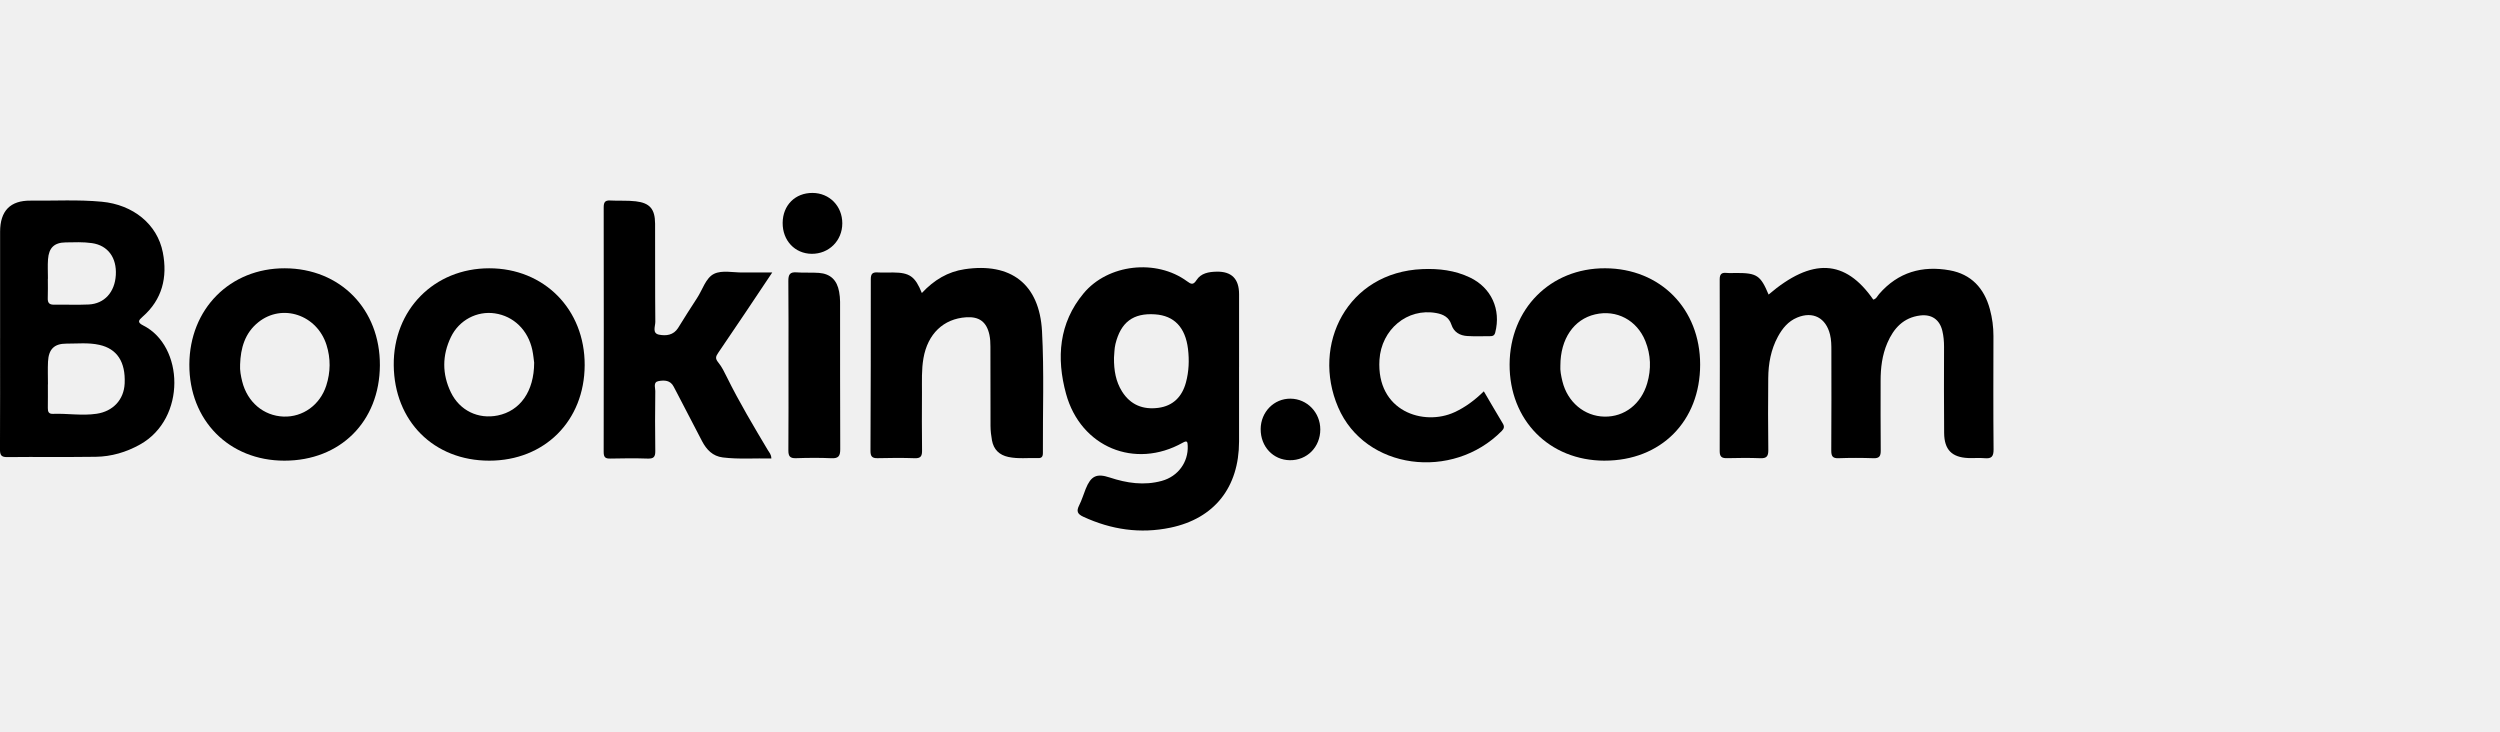
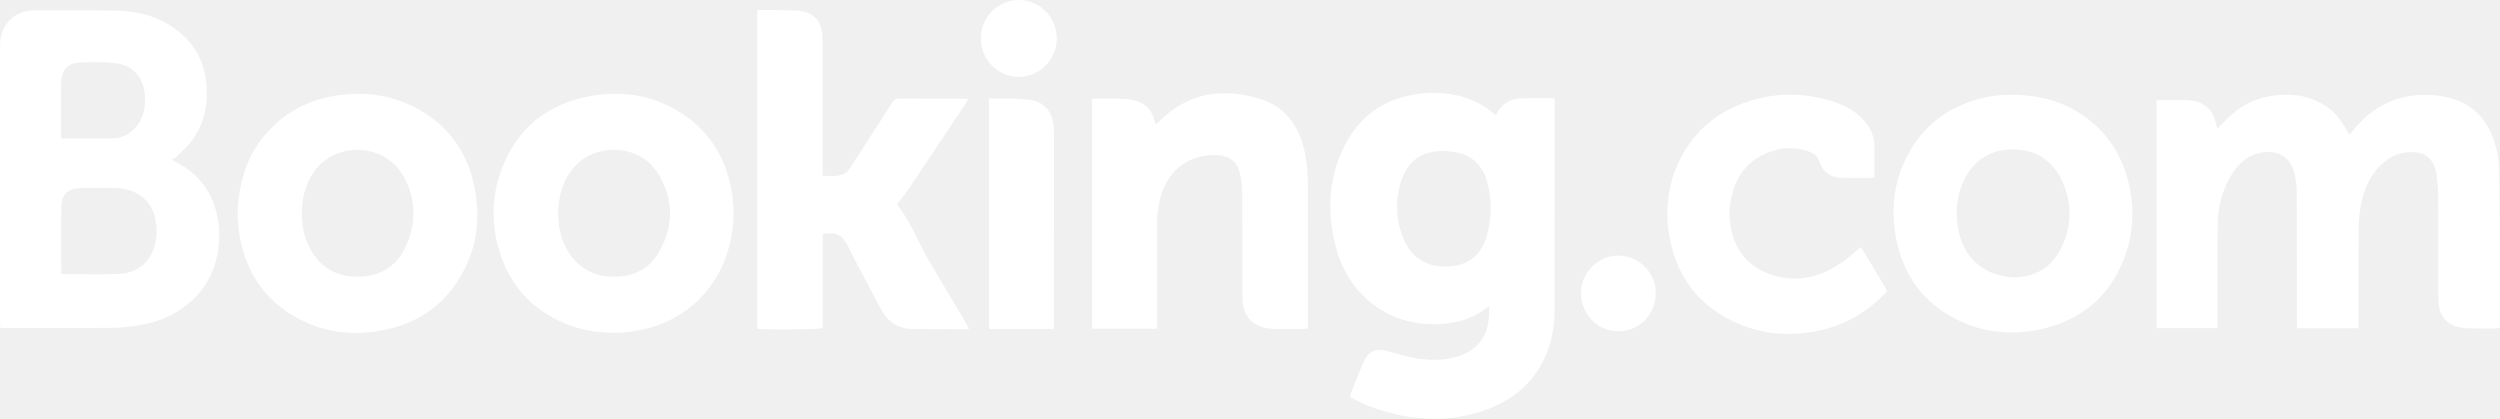
- <svg xmlns="http://www.w3.org/2000/svg" width="311" height="91" viewBox="0 0 311 91" fill="none">
-   <g clip-path="url(#clip0_1_23)">
-     <path d="M220.011 36.645C225.415 32.029 229.55 32.242 233.035 37.271C233.414 37.189 233.544 36.826 233.763 36.574C236.128 33.847 239.132 33.017 242.538 33.626C245.202 34.102 246.834 35.835 247.544 38.473C247.837 39.558 247.986 40.665 247.984 41.798C247.975 46.5 247.957 51.205 248 55.907C248.008 56.81 247.726 57.078 246.888 57C246.205 56.935 245.512 57.01 244.827 56.979C242.811 56.886 241.872 55.943 241.851 53.879C241.816 50.299 241.831 46.719 241.839 43.139C241.839 42.468 241.783 41.809 241.628 41.16C241.292 39.753 240.298 39.071 238.872 39.246C236.794 39.501 235.571 40.836 234.782 42.67C234.139 44.169 233.945 45.768 233.949 47.395C233.955 50.274 233.93 53.151 233.963 56.029C233.971 56.741 233.794 57.029 233.049 57.002C231.607 56.951 230.16 56.949 228.718 57.002C227.973 57.029 227.806 56.747 227.81 56.033C227.839 51.893 227.827 47.751 227.823 43.609C227.823 42.944 227.817 42.282 227.656 41.623C227.148 39.536 225.532 38.686 223.568 39.503C222.458 39.964 221.736 40.84 221.175 41.872C220.302 43.474 219.986 45.228 219.97 47.033C219.941 50.015 219.939 52.999 219.978 55.983C219.988 56.766 219.757 57.034 218.983 57.002C217.609 56.947 216.233 56.964 214.857 56.996C214.227 57.01 213.928 56.861 213.93 56.128C213.951 49.004 213.951 41.88 213.93 34.756C213.93 34.089 214.176 33.891 214.78 33.95C215.189 33.99 215.606 33.958 216.018 33.958C218.558 33.958 219.014 34.259 220.013 36.645H220.011Z" fill="black" />
-     <path d="M0.012 42.089C0.012 37.669 0.006 33.249 0.012 28.831C0.018 26.232 1.273 24.931 3.809 24.958C6.761 24.99 9.718 24.815 12.667 25.095C16.548 25.463 19.567 27.877 20.256 31.404C20.858 34.489 20.186 37.262 17.747 39.395C17.262 39.821 17.024 40.09 17.796 40.476C22.895 43.022 23.206 52.066 17.421 55.296C15.7 56.257 13.859 56.798 11.914 56.825C8.237 56.878 4.558 56.821 0.881 56.863C0.105 56.871 -0.004 56.556 -0.002 55.875C0.021 51.281 0.01 46.686 0.01 42.091L0.012 42.089ZM5.961 47.814C5.961 47.814 5.957 47.814 5.955 47.814C5.955 48.796 5.965 49.777 5.951 50.758C5.944 51.211 6.054 51.502 6.574 51.483C8.387 51.415 10.199 51.742 12.019 51.472C14.047 51.173 15.413 49.739 15.508 47.707C15.632 45.02 14.563 43.388 12.359 42.9C10.999 42.598 9.621 42.752 8.253 42.748C6.751 42.744 6.05 43.441 5.973 44.978C5.928 45.921 5.965 46.869 5.965 47.814H5.961ZM5.965 34.67C5.965 34.67 5.955 34.67 5.951 34.67C5.951 35.474 5.973 36.281 5.942 37.085C5.92 37.667 6.128 37.911 6.71 37.902C8.15 37.879 9.594 37.947 11.03 37.879C12.995 37.787 14.284 36.342 14.408 34.215C14.534 32.074 13.44 30.532 11.439 30.244C10.362 30.088 9.252 30.136 8.156 30.155C6.745 30.178 6.078 30.821 5.973 32.257C5.915 33.057 5.963 33.866 5.963 34.67H5.965Z" fill="black" />
-     <path d="M154.139 45.654C154.139 48.741 154.143 51.83 154.139 54.917C154.129 60.636 151.071 64.501 145.601 65.642C141.848 66.425 138.241 65.893 134.756 64.28C134.015 63.936 133.888 63.58 134.249 62.864C134.577 62.214 134.787 61.502 135.059 60.822C135.711 59.207 136.415 58.859 138.041 59.398C140.17 60.104 142.329 60.426 144.526 59.822C146.558 59.264 147.834 57.482 147.753 55.477C147.732 54.987 147.716 54.745 147.128 55.075C141.19 58.409 134.434 55.633 132.616 48.989C131.397 44.529 131.721 40.189 134.802 36.489C137.839 32.84 143.847 32.183 147.666 34.99C148.182 35.369 148.436 35.479 148.849 34.841C149.408 33.977 150.365 33.821 151.319 33.796C153.2 33.746 154.141 34.68 154.141 36.599C154.141 39.617 154.141 42.634 154.141 45.652L154.139 45.654ZM138.58 44.504C138.563 46.092 138.811 47.461 139.57 48.682C140.626 50.381 142.207 50.984 144.091 50.737C145.921 50.499 147.054 49.358 147.534 47.566C147.9 46.203 147.957 44.818 147.786 43.403C147.464 40.752 146.092 39.267 143.69 39.105C140.961 38.919 139.428 40.084 138.763 42.788C138.61 43.413 138.633 44.039 138.58 44.502V44.504Z" fill="black" />
-     <path d="M96.069 33.895C93.729 37.389 91.577 40.638 89.373 43.851C89.045 44.329 88.938 44.578 89.344 45.075C89.8 45.631 90.124 46.309 90.448 46.964C91.981 50.066 93.752 53.028 95.518 55.993C95.691 56.284 95.957 56.537 95.953 57.038C93.937 56.983 91.932 57.154 89.922 56.907C88.659 56.751 87.896 55.947 87.337 54.883C86.28 52.877 85.245 50.859 84.198 48.846C84.07 48.598 83.934 48.353 83.808 48.105C83.392 47.284 82.634 47.279 81.924 47.408C81.231 47.534 81.522 48.204 81.518 48.636C81.489 51.127 81.479 53.62 81.518 56.111C81.53 56.857 81.291 57.071 80.577 57.048C79.032 56.998 77.482 57.008 75.935 57.046C75.326 57.061 75.097 56.907 75.097 56.235C75.116 46.092 75.114 35.95 75.099 25.807C75.099 25.19 75.246 24.903 75.9 24.941C76.962 25 78.035 24.92 79.088 25.042C80.847 25.249 81.485 26.015 81.493 27.822C81.51 31.892 81.481 35.965 81.522 40.036C81.528 40.579 81.097 41.457 81.98 41.632C82.851 41.802 83.781 41.714 84.357 40.794C85.135 39.553 85.901 38.305 86.709 37.085C87.401 36.043 87.793 34.563 88.835 34.062C89.825 33.583 91.191 33.91 92.392 33.899C93.518 33.889 94.645 33.897 96.062 33.897L96.069 33.895Z" fill="black" />
-     <path d="M114.676 36.454C116.201 34.82 117.913 33.803 119.999 33.491C125.744 32.634 129.309 35.319 129.627 41.209C129.899 46.243 129.709 51.304 129.736 56.353C129.738 56.798 129.585 57.004 129.146 56.987C127.912 56.939 126.674 57.109 125.446 56.848C124.322 56.608 123.61 55.932 123.4 54.774C123.294 54.193 123.224 53.595 123.22 53.003C123.204 49.708 123.216 46.41 123.208 43.114C123.208 42.628 123.185 42.129 123.084 41.655C122.735 40.04 121.817 39.364 120.195 39.469C117.358 39.654 115.408 41.541 114.878 44.559C114.628 45.989 114.698 47.425 114.692 48.859C114.682 51.243 114.67 53.629 114.703 56.012C114.713 56.701 114.575 57.029 113.807 57.002C112.262 56.949 110.714 56.958 109.169 56.998C108.486 57.015 108.284 56.764 108.288 56.086C108.319 48.968 108.333 41.849 108.327 34.731C108.327 34.087 108.527 33.851 109.152 33.889C109.802 33.929 110.458 33.891 111.11 33.897C113.161 33.914 113.846 34.386 114.678 36.454H114.676Z" fill="black" />
-     <path d="M199.6 57.307C192.723 57.299 187.763 52.266 187.794 45.328C187.827 38.423 192.876 33.346 199.683 33.373C206.552 33.4 211.498 38.418 211.498 45.361C211.498 52.407 206.61 57.314 199.6 57.305V57.307ZM194.11 45.49C194.065 46.058 194.197 46.749 194.362 47.427C194.995 50.026 197.1 51.784 199.6 51.828C202.085 51.872 204.156 50.266 204.911 47.684C205.429 45.915 205.37 44.152 204.687 42.443C203.638 39.819 201.101 38.486 198.428 39.109C195.787 39.726 194.114 42.144 194.11 45.485V45.49Z" fill="black" />
-     <path d="M35.368 57.307C28.482 57.301 23.526 52.281 23.555 45.34C23.582 38.433 28.62 33.356 35.429 33.375C42.331 33.394 47.298 38.469 47.258 45.458C47.217 52.441 42.329 57.314 35.37 57.307H35.368ZM29.869 45.365C29.826 46.077 29.96 46.768 30.127 47.446C30.764 50.019 32.788 51.731 35.273 51.822C37.67 51.91 39.81 50.377 40.586 47.97C41.126 46.296 41.149 44.595 40.619 42.916C39.432 39.153 35.108 37.709 32.141 40.082C30.467 41.421 29.931 43.295 29.867 45.365H29.869Z" fill="black" />
-     <path d="M60.864 57.307C53.962 57.307 49.047 52.395 48.981 45.428C48.917 38.541 53.999 33.379 60.852 33.375C67.702 33.369 72.759 38.496 72.734 45.42C72.71 52.346 67.756 57.307 60.864 57.307ZM66.45 45.115C66.402 44.778 66.349 44.146 66.219 43.533C65.686 41.055 63.891 39.32 61.547 38.981C59.331 38.66 57.109 39.817 56.094 41.927C55 44.197 54.986 46.526 56.086 48.802C57.183 51.076 59.492 52.18 61.919 51.685C64.7 51.116 66.441 48.705 66.45 45.117V45.115Z" fill="black" />
-     <path d="M184.588 48.68C185.392 50.049 186.16 51.375 186.95 52.687C187.175 53.06 187.109 53.319 186.822 53.609C180.694 59.826 169.81 58.459 166.463 50.661C163.117 42.866 167.613 33.864 176.943 33.476C178.994 33.392 180.989 33.623 182.873 34.527C185.522 35.799 186.748 38.496 186.005 41.371C185.898 41.79 185.638 41.821 185.316 41.821C184.388 41.821 183.457 41.857 182.533 41.802C181.612 41.748 180.861 41.328 180.554 40.385C180.248 39.448 179.533 39.103 178.693 38.947C175.057 38.273 171.838 40.996 171.605 44.761C171.209 51.186 177.104 53.041 180.934 51.283C182.299 50.655 183.471 49.773 184.59 48.68H184.588Z" fill="black" />
-     <path d="M98.087 45.391C98.087 41.916 98.107 38.444 98.07 34.969C98.062 34.163 98.258 33.815 99.1 33.883C100.022 33.956 100.957 33.876 101.881 33.948C103.307 34.057 104.126 34.847 104.386 36.289C104.46 36.7 104.506 37.123 104.506 37.54C104.514 43.645 104.497 49.752 104.526 55.856C104.53 56.705 104.328 57.044 103.441 57.004C101.966 56.935 100.484 56.951 99.007 57C98.268 57.023 98.068 56.741 98.074 56.021C98.103 52.477 98.087 48.933 98.087 45.389V45.391Z" fill="black" />
-     <path d="M156.826 53.384C156.838 51.251 158.484 49.571 160.544 49.594C162.607 49.615 164.247 51.314 164.245 53.426C164.243 55.614 162.591 57.28 160.455 57.25C158.375 57.221 156.815 55.557 156.828 53.384H156.826Z" fill="black" />
-     <path d="M97.362 27.723C97.379 25.533 98.918 23.989 101.078 24C103.191 24.011 104.782 25.634 104.782 27.782C104.782 29.94 103.117 31.596 100.967 31.575C98.877 31.553 97.344 29.917 97.362 27.723Z" fill="black" />
+ <svg xmlns="http://www.w3.org/2000/svg" width="191" height="32" viewBox="0 0 191 32" fill="none">
+   <g clip-path="url(#clip0_1815_972)">
+     <path d="M180.187 25.077H175.504C175.495 24.904 175.479 24.745 175.479 24.587C175.478 21.295 175.482 18.001 175.471 14.709C175.471 14.272 175.419 13.828 175.333 13.398C174.99 11.685 173.59 11.368 172.362 11.758C171.547 12.018 170.971 12.591 170.525 13.301C169.802 14.451 169.456 15.726 169.437 17.069C169.403 19.579 169.426 22.089 169.425 24.599C169.425 24.747 169.425 24.894 169.425 25.069H164.76V7.677C164.884 7.664 164.981 7.645 165.077 7.643C165.728 7.642 166.38 7.632 167.031 7.648C167.539 7.661 168.029 7.77 168.455 8.063C168.827 8.32 169.085 8.672 169.205 9.118C169.263 9.332 169.327 9.544 169.412 9.836C169.588 9.656 169.72 9.527 169.843 9.392C170.758 8.393 171.844 7.656 173.178 7.394C174.926 7.053 176.598 7.22 178.058 8.377C178.55 8.766 178.901 9.272 179.206 9.812C179.291 9.962 179.382 10.107 179.498 10.303C179.629 10.147 179.726 10.038 179.817 9.923C181.219 8.186 183.013 7.258 185.255 7.252C185.909 7.252 186.554 7.31 187.187 7.483C188.721 7.9 189.784 8.855 190.381 10.329C190.716 11.152 190.914 12.015 190.93 12.903C190.966 14.933 190.985 16.962 190.996 18.992C191.005 20.859 190.997 22.727 190.996 24.593C190.996 24.741 190.996 24.888 190.996 25.061C190.842 25.075 190.733 25.094 190.625 25.094C189.936 25.096 189.246 25.104 188.558 25.088C188.297 25.081 188.033 25.045 187.78 24.98C186.895 24.753 186.378 24.108 186.305 23.153C186.283 22.865 186.287 22.573 186.285 22.283C186.285 19.823 186.291 17.362 186.279 14.903C186.276 14.376 186.203 13.848 186.153 13.323C186.14 13.187 186.101 13.05 186.06 12.919C185.801 12.067 185.263 11.65 184.377 11.623C183.215 11.588 182.296 12.082 181.562 12.962C180.855 13.81 180.515 14.822 180.333 15.889C180.24 16.433 180.196 16.991 180.193 17.543C180.179 19.877 180.187 22.21 180.187 24.544C180.187 24.706 180.187 24.866 180.187 25.075V25.077Z" fill="white" />
+     <path d="M13.127 12.194C13.361 12.331 13.486 12.412 13.616 12.48C16.147 13.801 16.903 16.39 16.722 18.597C16.573 20.413 15.856 21.953 14.46 23.137C13.308 24.116 11.953 24.652 10.48 24.88C9.79 24.988 9.086 25.043 8.388 25.048C5.745 25.067 3.103 25.056 0.459 25.056C0.325 25.056 0.19 25.056 0.024 25.056C0.014 24.874 0.002 24.739 0.002 24.604C0 17.578 0 10.551 0 3.527C0.002 2.182 0.723 1.181 1.913 0.867C2.092 0.82 2.284 0.791 2.469 0.791C4.687 0.793 6.905 0.755 9.119 0.825C10.844 0.878 12.451 1.391 13.799 2.537C15.02 3.576 15.656 4.924 15.776 6.519C15.895 8.122 15.567 9.613 14.551 10.888C14.218 11.306 13.795 11.655 13.407 12.031C13.347 12.09 13.259 12.12 13.126 12.196L13.127 12.194ZM4.678 20.9C4.734 20.922 4.756 20.938 4.78 20.938C6.207 20.938 7.636 20.984 9.061 20.925C10.477 20.867 11.439 20.067 11.809 18.8C11.977 18.22 11.999 17.627 11.92 17.039C11.779 15.987 11.274 15.166 10.3 14.692C9.844 14.47 9.354 14.367 8.846 14.365C7.969 14.362 7.093 14.362 6.216 14.364C5.275 14.364 4.726 14.779 4.696 15.711C4.64 17.435 4.681 19.16 4.681 20.901L4.678 20.9ZM4.654 10.534C4.745 10.559 4.78 10.577 4.816 10.577C6.092 10.577 7.368 10.593 8.645 10.566C9.206 10.555 9.721 10.341 10.149 9.957C10.767 9.403 11.027 8.677 11.078 7.875C11.175 6.286 10.43 4.957 8.69 4.808C7.821 4.733 6.938 4.735 6.067 4.783C5.198 4.83 4.8 5.266 4.681 6.138C4.659 6.3 4.657 6.465 4.657 6.628C4.656 7.688 4.657 8.745 4.657 9.805C4.657 10.042 4.657 10.28 4.657 10.534H4.654Z" fill="white" />
+     <path d="M118.779 7.51C118.779 7.691 118.779 7.829 118.779 7.965C118.776 13.15 118.773 18.336 118.77 23.52C118.77 24.989 118.531 26.407 117.83 27.718C116.873 29.51 115.37 30.649 113.5 31.317C110.759 32.297 108.014 32.166 105.28 31.269C104.541 31.026 103.829 30.72 103.169 30.332C103.158 30.287 103.139 30.259 103.147 30.241C103.486 29.374 103.804 28.497 104.178 27.646C104.533 26.838 105.099 26.596 105.96 26.811C106.627 26.98 107.284 27.205 107.958 27.33C109.163 27.554 110.377 27.584 111.557 27.167C112.903 26.691 113.622 25.716 113.743 24.29C113.767 24.016 113.772 23.74 113.786 23.429C113.703 23.454 113.649 23.456 113.618 23.482C112.514 24.368 111.238 24.726 109.846 24.766C107.933 24.82 106.202 24.319 104.707 23.096C103.359 21.992 102.504 20.557 102.062 18.881C101.385 16.311 101.468 13.769 102.62 11.349C103.92 8.617 106.161 7.259 109.14 7.104C110.187 7.05 111.215 7.194 112.206 7.553C112.848 7.786 113.437 8.114 113.964 8.553C114.058 8.633 114.158 8.706 114.262 8.785C114.3 8.748 114.334 8.729 114.35 8.699C114.721 7.952 115.34 7.558 116.147 7.518C117.005 7.475 117.868 7.508 118.784 7.508L118.779 7.51ZM110.265 11.538C108.591 11.533 107.513 12.302 107.021 13.919C106.584 15.355 106.644 16.788 107.202 18.18C107.798 19.665 108.961 20.404 110.553 20.362C112.099 20.323 113.135 19.554 113.577 18.061C113.982 16.69 113.987 15.297 113.621 13.916C113.266 12.575 112.392 11.785 111.013 11.592C110.767 11.557 110.513 11.555 110.265 11.538Z" fill="white" />
+     <path d="M62.855 17.844V25.069C62.561 25.175 58.422 25.208 57.853 25.115V0.804C57.932 0.788 58.003 0.763 58.075 0.763C59.001 0.774 59.93 0.76 60.854 0.809C62.135 0.877 62.831 1.6 62.838 2.9C62.856 6.23 62.847 9.56 62.85 12.89C62.85 13.052 62.85 13.216 62.85 13.42C63.424 13.461 63.975 13.521 64.486 13.279C64.686 13.184 64.856 12.978 64.981 12.784C66.046 11.149 67.099 9.508 68.144 7.86C68.287 7.635 68.435 7.532 68.71 7.535C70.338 7.548 71.966 7.542 73.595 7.542C73.706 7.542 73.816 7.551 73.98 7.559C73.909 7.688 73.867 7.787 73.807 7.876C72.332 10.085 70.86 12.294 69.378 14.497C69.118 14.882 68.812 15.234 68.519 15.613C69.56 16.899 70.137 18.475 70.968 19.904C71.867 21.449 72.788 22.979 73.7 24.517C73.808 24.699 73.915 24.883 74.049 25.112C73.925 25.132 73.835 25.161 73.746 25.161C72.43 25.156 71.116 25.137 69.8 25.14C68.658 25.143 67.841 24.625 67.311 23.621C66.451 21.996 65.56 20.388 64.752 18.738C64.416 18.053 63.965 17.776 63.246 17.846C63.136 17.857 63.025 17.846 62.855 17.846V17.844Z" fill="white" />
+     <path d="M56.044 15.868C56.143 21.001 52.944 24.588 48.558 25.281C46.499 25.606 44.51 25.387 42.624 24.469C40.502 23.436 39.044 21.78 38.274 19.544C37.527 17.375 37.508 15.174 38.292 13.016C39.464 9.798 41.809 7.937 45.125 7.334C47.415 6.919 49.628 7.233 51.663 8.408C54.078 9.8 55.45 11.941 55.913 14.684C55.989 15.129 56.013 15.586 56.042 15.868H56.044ZM42.637 16.382C42.653 16.582 42.668 16.872 42.698 17.161C42.715 17.323 42.747 17.484 42.781 17.644C43.22 19.649 44.647 21.019 46.555 21.133C48.122 21.227 49.463 20.722 50.291 19.348C51.48 17.375 51.492 15.304 50.315 13.323C48.902 10.95 45.486 10.9 43.861 12.767C42.981 13.778 42.665 14.984 42.637 16.384V16.382Z" fill="white" />
+     <path d="M88.401 25.115H83.428V7.572C83.513 7.561 83.596 7.539 83.679 7.539C84.405 7.539 85.133 7.523 85.859 7.55C86.192 7.562 86.535 7.624 86.851 7.727C87.541 7.954 87.995 8.43 88.182 9.146C88.211 9.254 88.247 9.361 88.292 9.51C88.396 9.419 88.481 9.351 88.558 9.275C90.78 7.053 93.433 6.676 96.305 7.566C98.199 8.152 99.232 9.616 99.658 11.511C99.817 12.218 99.903 12.957 99.909 13.683C99.938 17.367 99.93 21.051 99.933 24.734C99.933 24.845 99.92 24.958 99.911 25.094C99.802 25.11 99.706 25.137 99.612 25.137C98.848 25.137 98.084 25.137 97.319 25.128C97.144 25.126 96.967 25.113 96.796 25.08C95.648 24.864 95.023 24.16 94.938 22.984C94.917 22.708 94.914 22.429 94.914 22.151C94.913 19.779 94.92 17.408 94.908 15.036C94.905 14.508 94.87 13.975 94.779 13.457C94.589 12.372 93.979 11.879 92.88 11.85C90.93 11.799 89.386 12.892 88.765 14.752C88.508 15.526 88.398 16.317 88.399 17.132C88.404 19.63 88.399 22.129 88.399 24.626C88.399 24.775 88.399 24.924 88.399 25.115H88.401Z" fill="white" />
+     <path d="M18.15 16.579C18.19 13.659 19.027 11.368 20.962 9.549C22.353 8.241 24.029 7.52 25.899 7.271C27.854 7.01 29.753 7.242 31.537 8.122C34.185 9.429 35.754 11.587 36.287 14.489C36.699 16.728 36.424 18.894 35.312 20.9C33.948 23.361 31.822 24.772 29.093 25.261C26.883 25.655 24.744 25.397 22.749 24.32C20.296 22.995 18.855 20.905 18.333 18.169C18.215 17.554 18.188 16.92 18.15 16.58V16.579ZM23.061 16.281C23.053 17.099 23.182 17.892 23.518 18.637C24.238 20.234 25.473 21.116 27.219 21.142C28.95 21.169 30.289 20.41 31.018 18.8C31.793 17.091 31.785 15.339 30.932 13.653C29.513 10.848 25.67 10.8 24.043 13.047C23.343 14.013 23.07 15.104 23.061 16.281Z" fill="white" />
+     <path d="M153.538 7.24C156.108 7.231 158.172 7.906 159.931 9.43C161.22 10.547 162.075 11.953 162.527 13.599C163.088 15.637 163.058 17.674 162.317 19.655C161.194 22.654 159.01 24.469 155.924 25.15C153.722 25.635 151.56 25.432 149.518 24.42C146.99 23.166 145.461 21.106 144.891 18.347C144.476 16.338 144.617 14.351 145.45 12.459C146.608 9.827 148.627 8.208 151.385 7.505C152.179 7.304 152.987 7.228 153.538 7.244V7.24ZM154.059 21.193C155.483 21.135 156.79 20.424 157.526 18.849C158.293 17.208 158.313 15.52 157.567 13.872C156.817 12.218 155.472 11.376 153.675 11.416C151.888 11.455 150.631 12.378 149.93 14.035C149.417 15.248 149.384 16.509 149.667 17.782C150.123 19.841 151.77 21.195 154.059 21.193Z" fill="white" />
+     <path d="M142.165 18.875C142.246 18.997 142.318 19.1 142.381 19.206C142.918 20.102 143.456 20.998 143.992 21.896C144.185 22.221 144.188 22.238 143.923 22.509C142.492 23.971 140.77 24.913 138.775 25.299C136.727 25.695 134.704 25.551 132.773 24.714C129.961 23.496 128.203 21.364 127.6 18.34C127.165 16.154 127.383 14.019 128.435 12.02C129.475 10.038 131.069 8.672 133.147 7.899C135.316 7.091 137.527 7.026 139.748 7.665C140.732 7.949 141.645 8.384 142.363 9.159C142.898 9.738 143.203 10.406 143.204 11.203C143.204 11.885 143.211 12.565 143.206 13.247C143.204 13.572 143.189 13.585 142.859 13.586C142.132 13.59 141.405 13.595 140.678 13.583C139.883 13.571 139.284 13.171 139.042 12.427C138.887 11.95 138.574 11.701 138.14 11.55C137.03 11.168 135.935 11.268 134.883 11.738C133.332 12.429 132.513 13.697 132.222 15.34C132.075 16.17 132.106 17.001 132.326 17.814C132.815 19.62 134.022 20.684 135.793 21.119C137.667 21.579 139.333 21.038 140.861 19.953C141.307 19.636 141.711 19.257 142.17 18.877L142.165 18.875Z" fill="white" />
+     <path d="M75.56 7.52C76.602 7.546 77.609 7.5 78.598 7.616C79.783 7.754 80.418 8.531 80.504 9.74C80.522 9.979 80.522 10.218 80.522 10.458C80.52 15.188 80.517 19.918 80.515 24.649C80.515 24.798 80.515 24.948 80.515 25.129H75.561V7.52H75.56Z" fill="white" />
+     <path d="M74.936 2.91C74.945 1.31 76.25 0 77.834 0C79.451 0 80.751 1.337 80.735 2.983C80.72 4.578 79.403 5.885 77.818 5.875C76.215 5.866 74.926 4.542 74.936 2.911V2.91Z" fill="white" />
+     <path d="M126.498 22.4C126.501 24.017 125.216 25.335 123.622 25.313C121.846 25.289 120.79 23.768 120.783 22.436C120.775 20.855 122.091 19.52 123.622 19.527C125.214 19.535 126.495 20.805 126.498 22.398V22.4Z" fill="white" />
  </g>
  <defs>
-     <clipPath id="clip0_1_23">
-       <rect width="248" height="42" fill="white" transform="translate(0 24)" />
+     <clipPath id="clip0_1815_972">
+       <rect width="191" height="32" fill="white" />
    </clipPath>
  </defs>
</svg>
